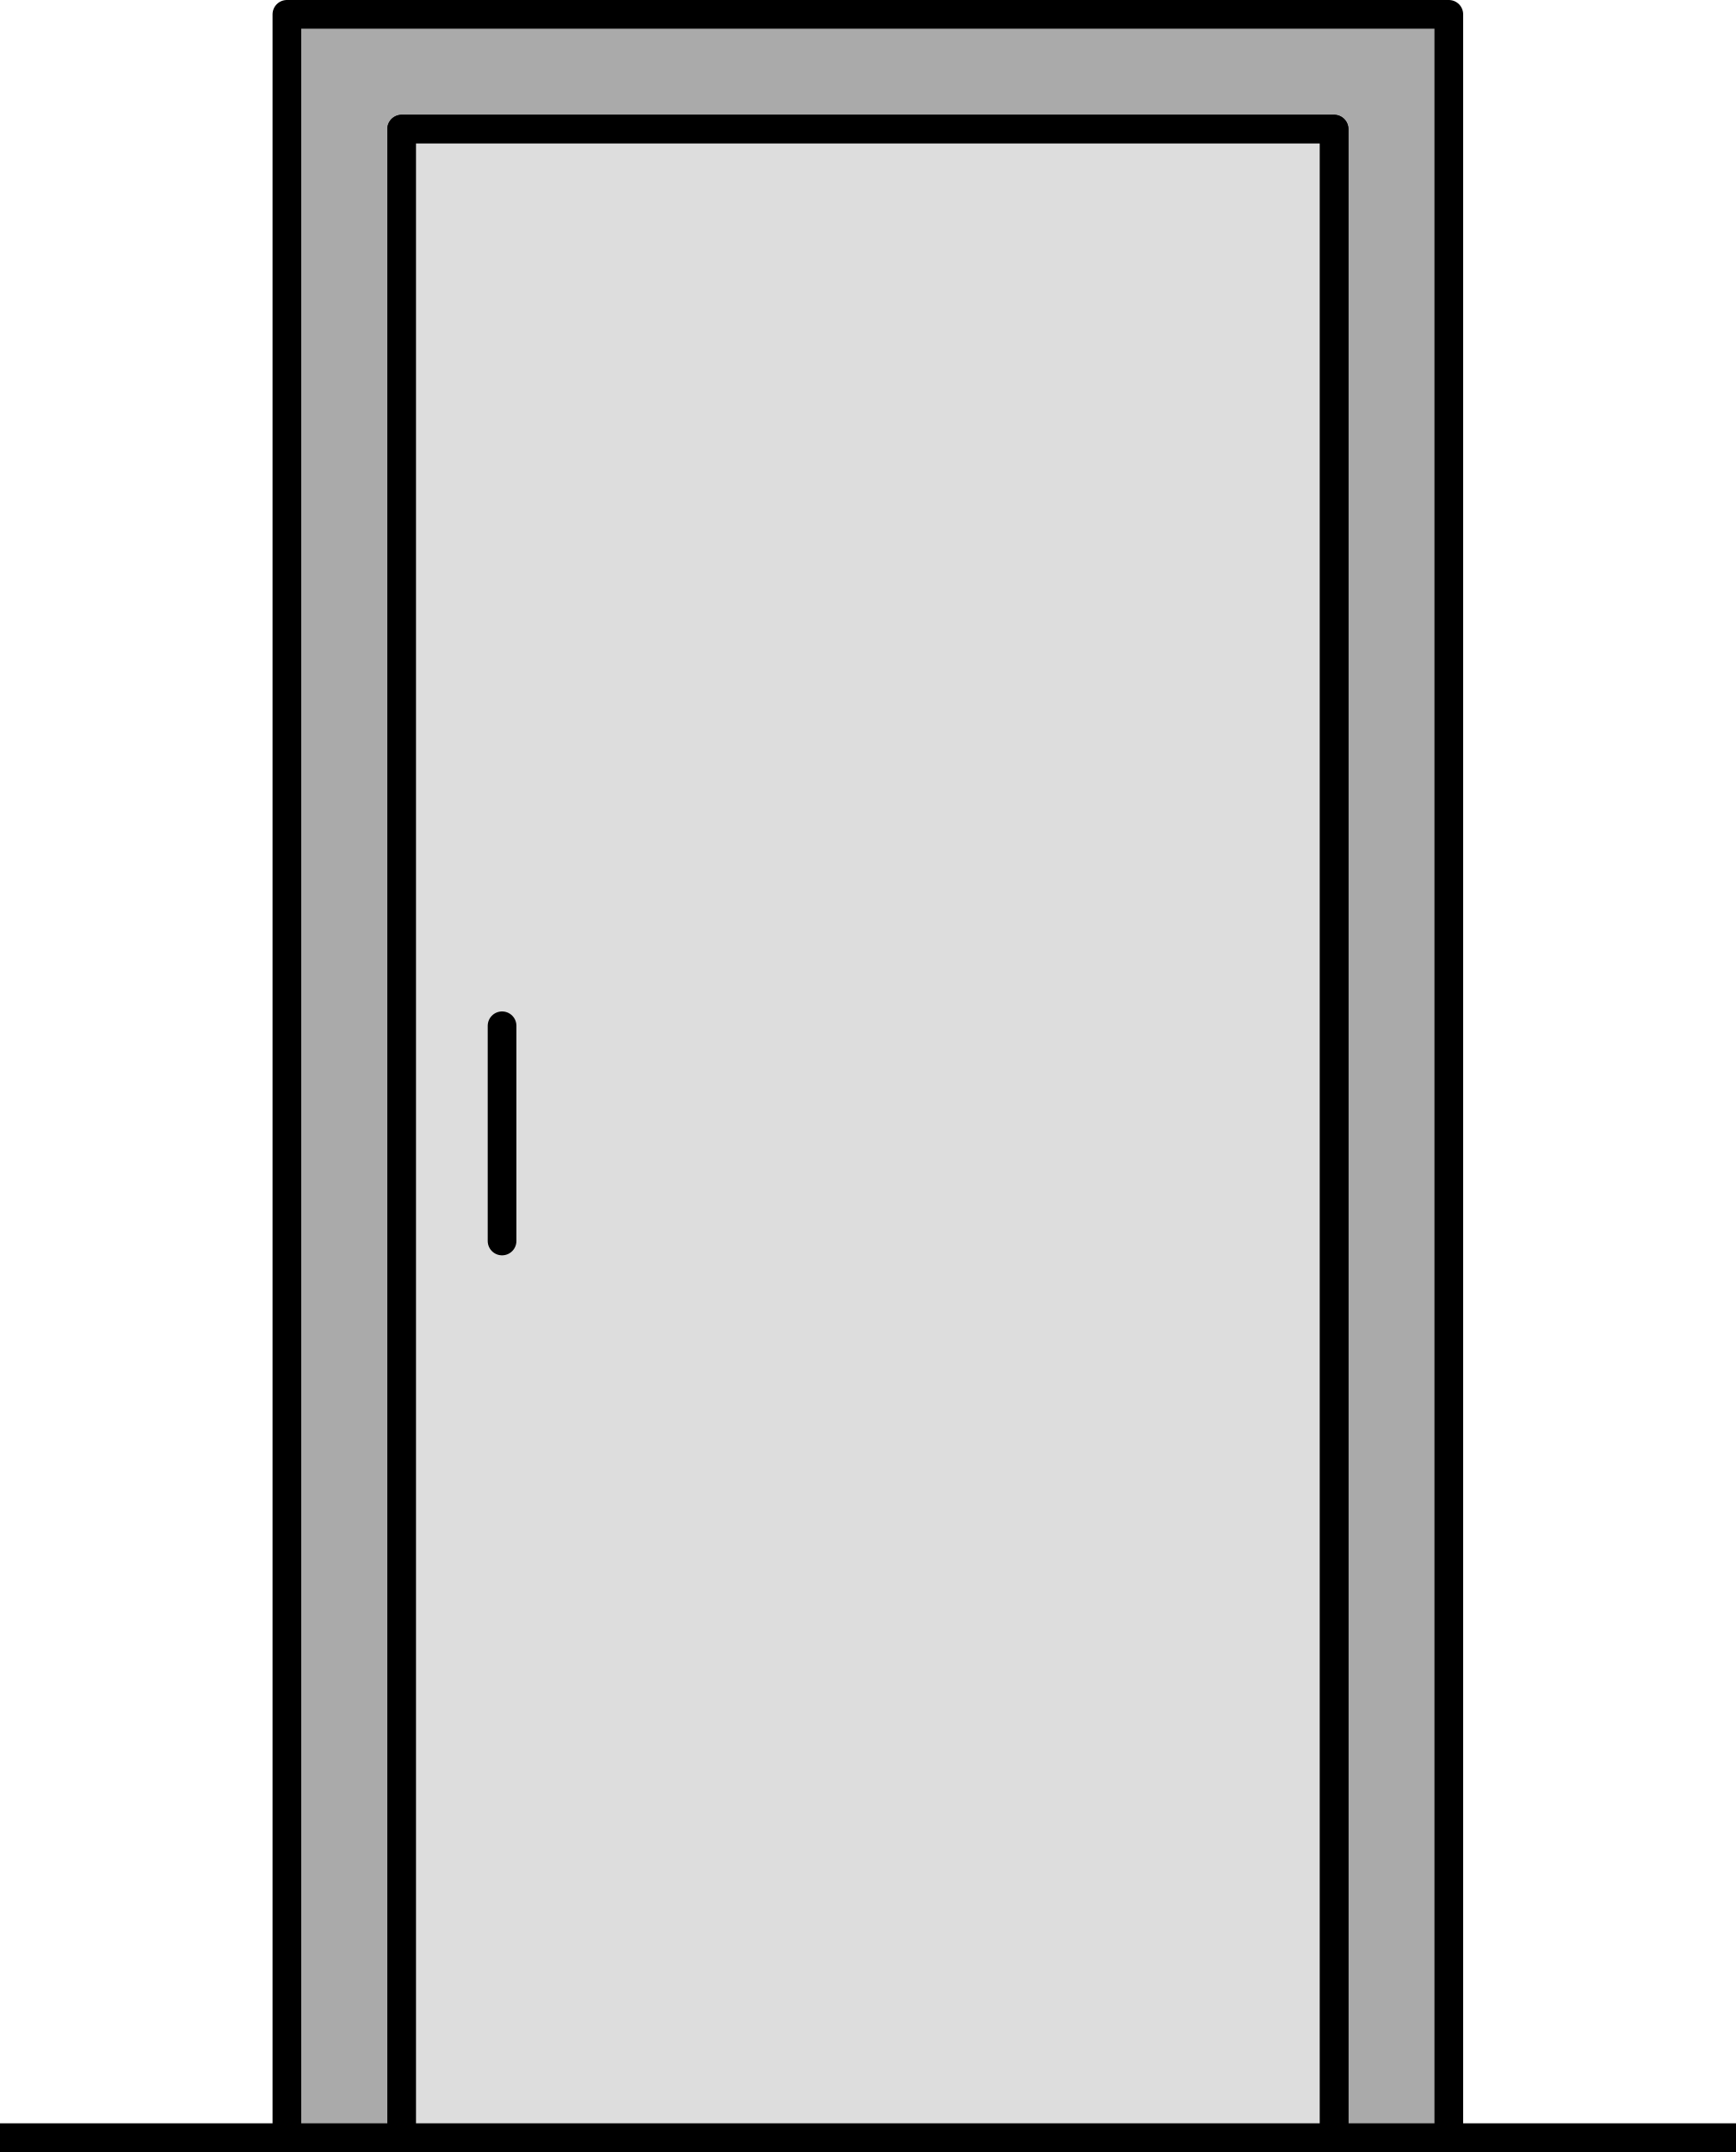
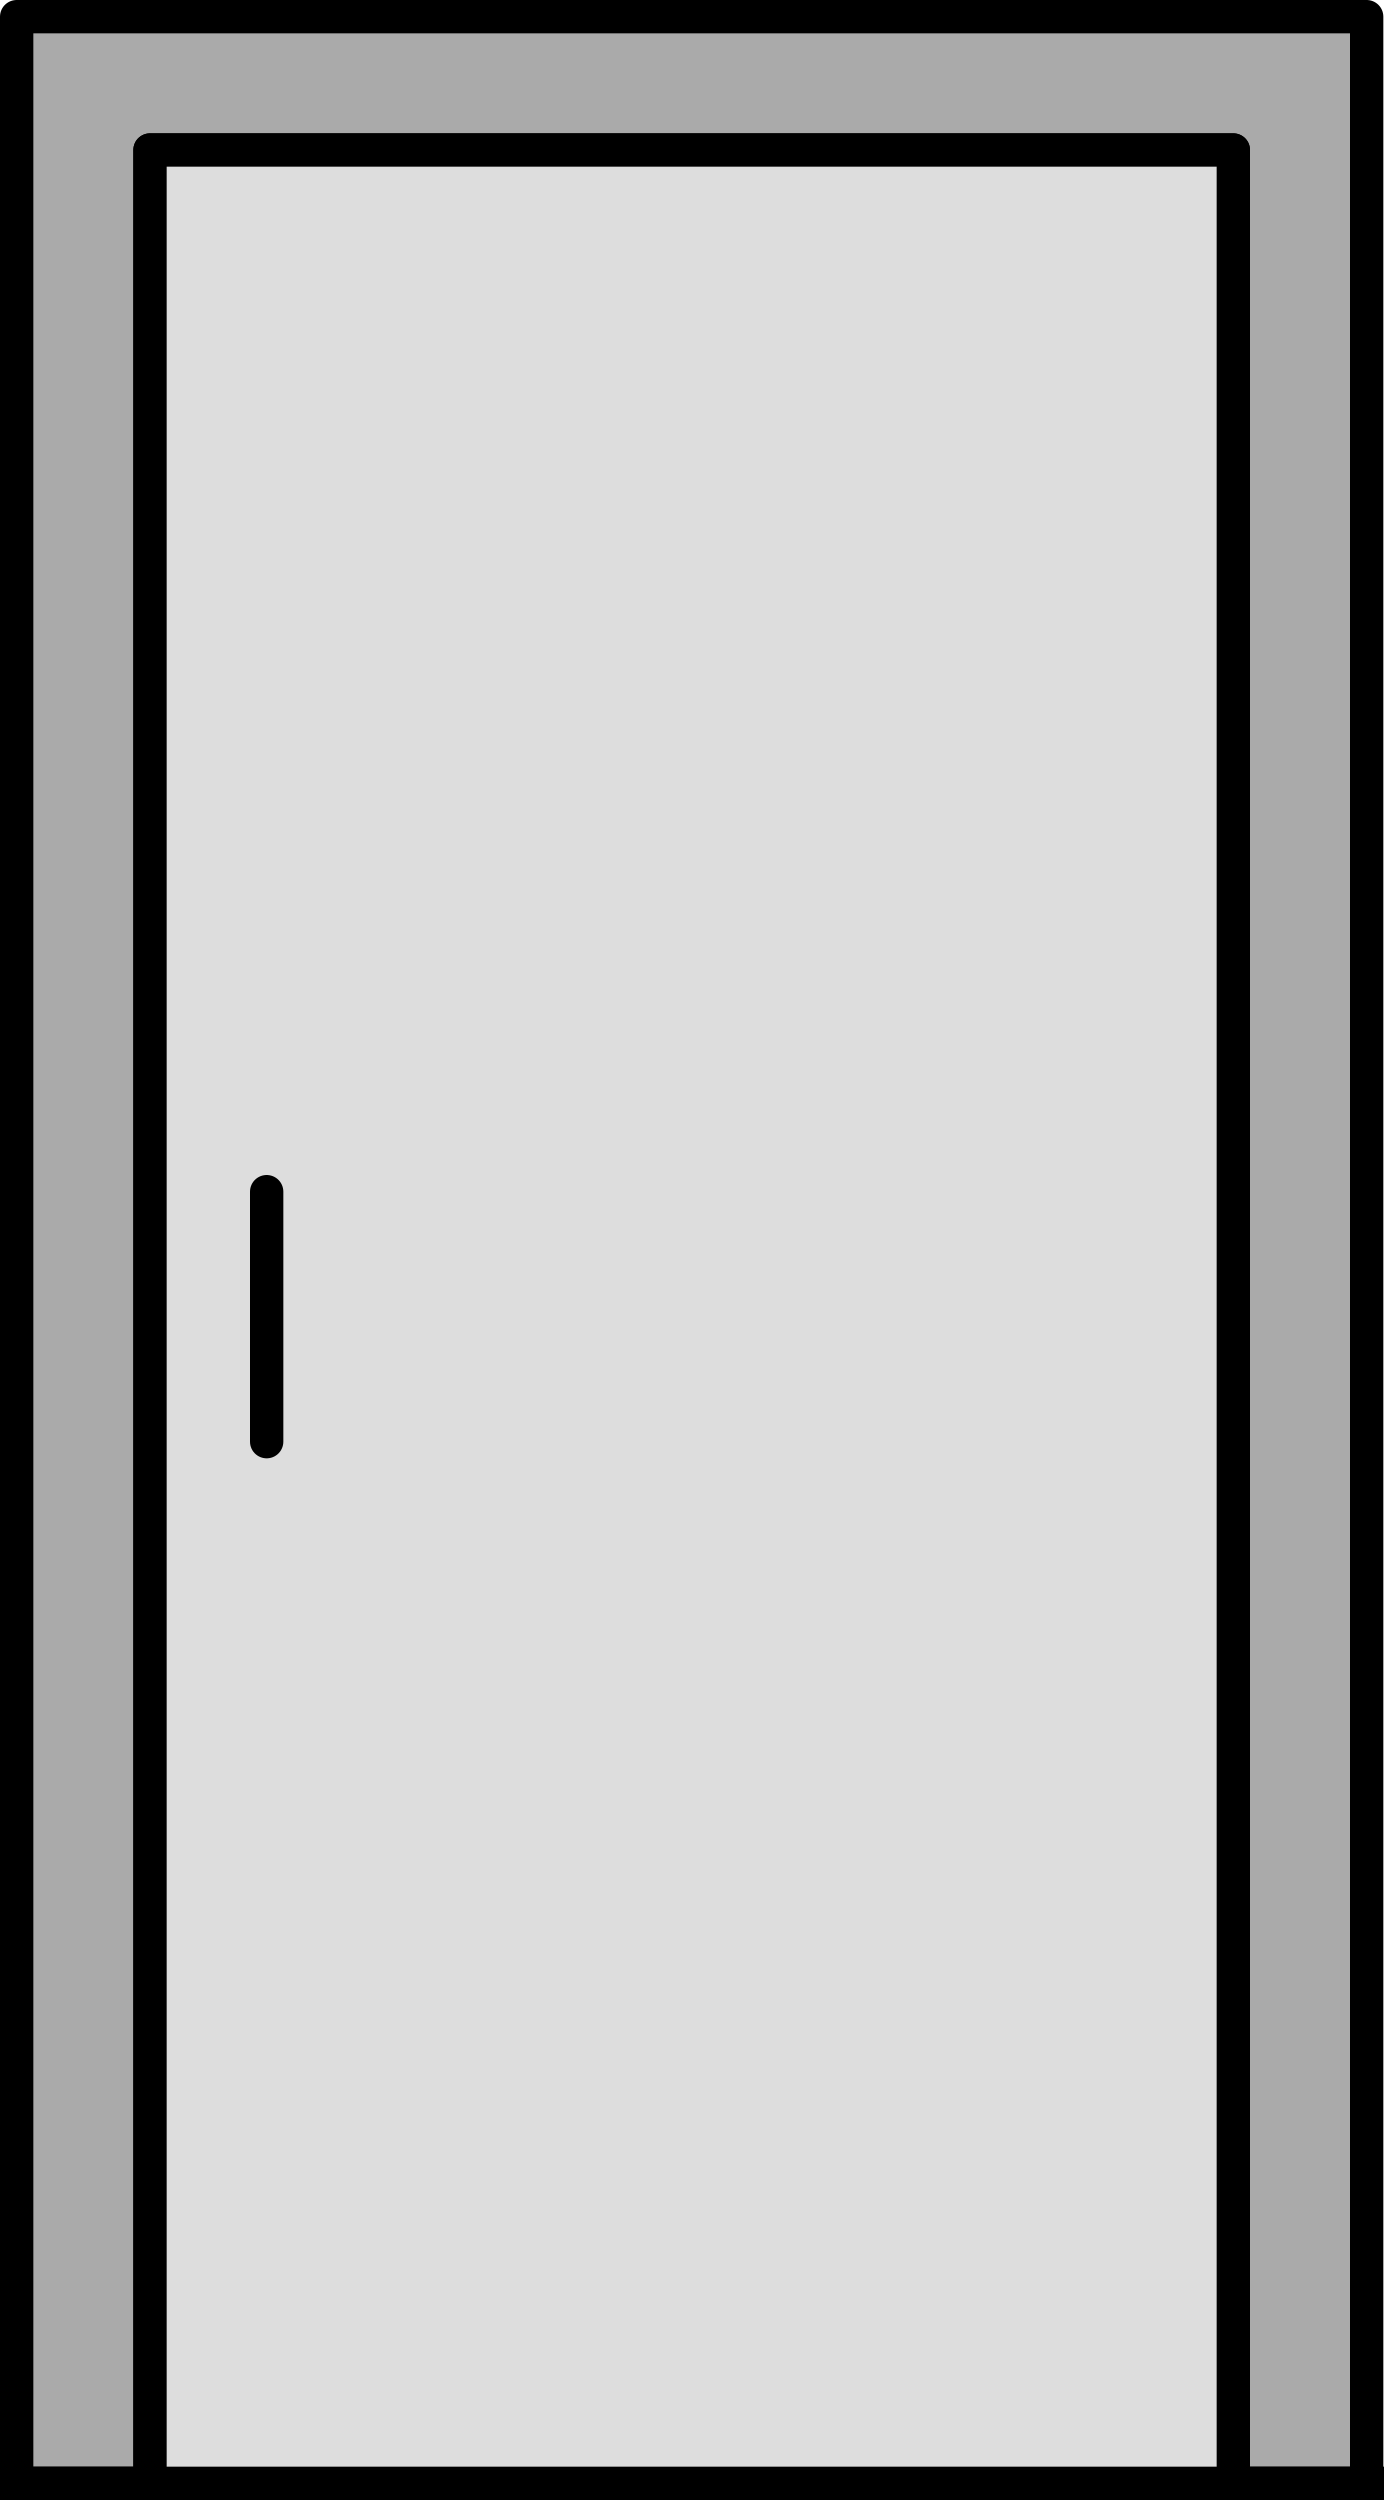
- <svg xmlns="http://www.w3.org/2000/svg" baseProfile="full" height="300" style="stroke-width: 4; stroke: black; stroke-linecap: round; stroke-linejoin: round" version="1.1" width="242.0">
+ <svg xmlns="http://www.w3.org/2000/svg" baseProfile="full" height="300" style="stroke-width: 4; stroke: black; stroke-linecap: round; stroke-linejoin: round" version="1.1" width="166.0">
  <defs />
-   <path d="M 40.0 2 h 162 v 296 h -16 v -280 h -130 v 280 h -16 z" fill="#aaa" />
-   <g transform="translate(56.0,18)">
+   <path d="M 2.0 2 h 162 v 296 h -16 v -280 h -130 v 280 h -16 z" fill="#aaa" />
+   <g transform="translate(18.0,18)">
    <rect fill="#ddd" height="280" width="130" x="0" y="0" />
    <line x1="14" x2="14" y1="125.0" y2="155.0" />
  </g>
-   <line x1="0" x2="40" y1="298" y2="298" />
-   <line x1="202.0" x2="242.0" y1="298" y2="298" />
+   <line x1="0" x2="16" y1="298" y2="298" />
+   <line x1="150.0" x2="166.0" y1="298" y2="298" />
</svg>
